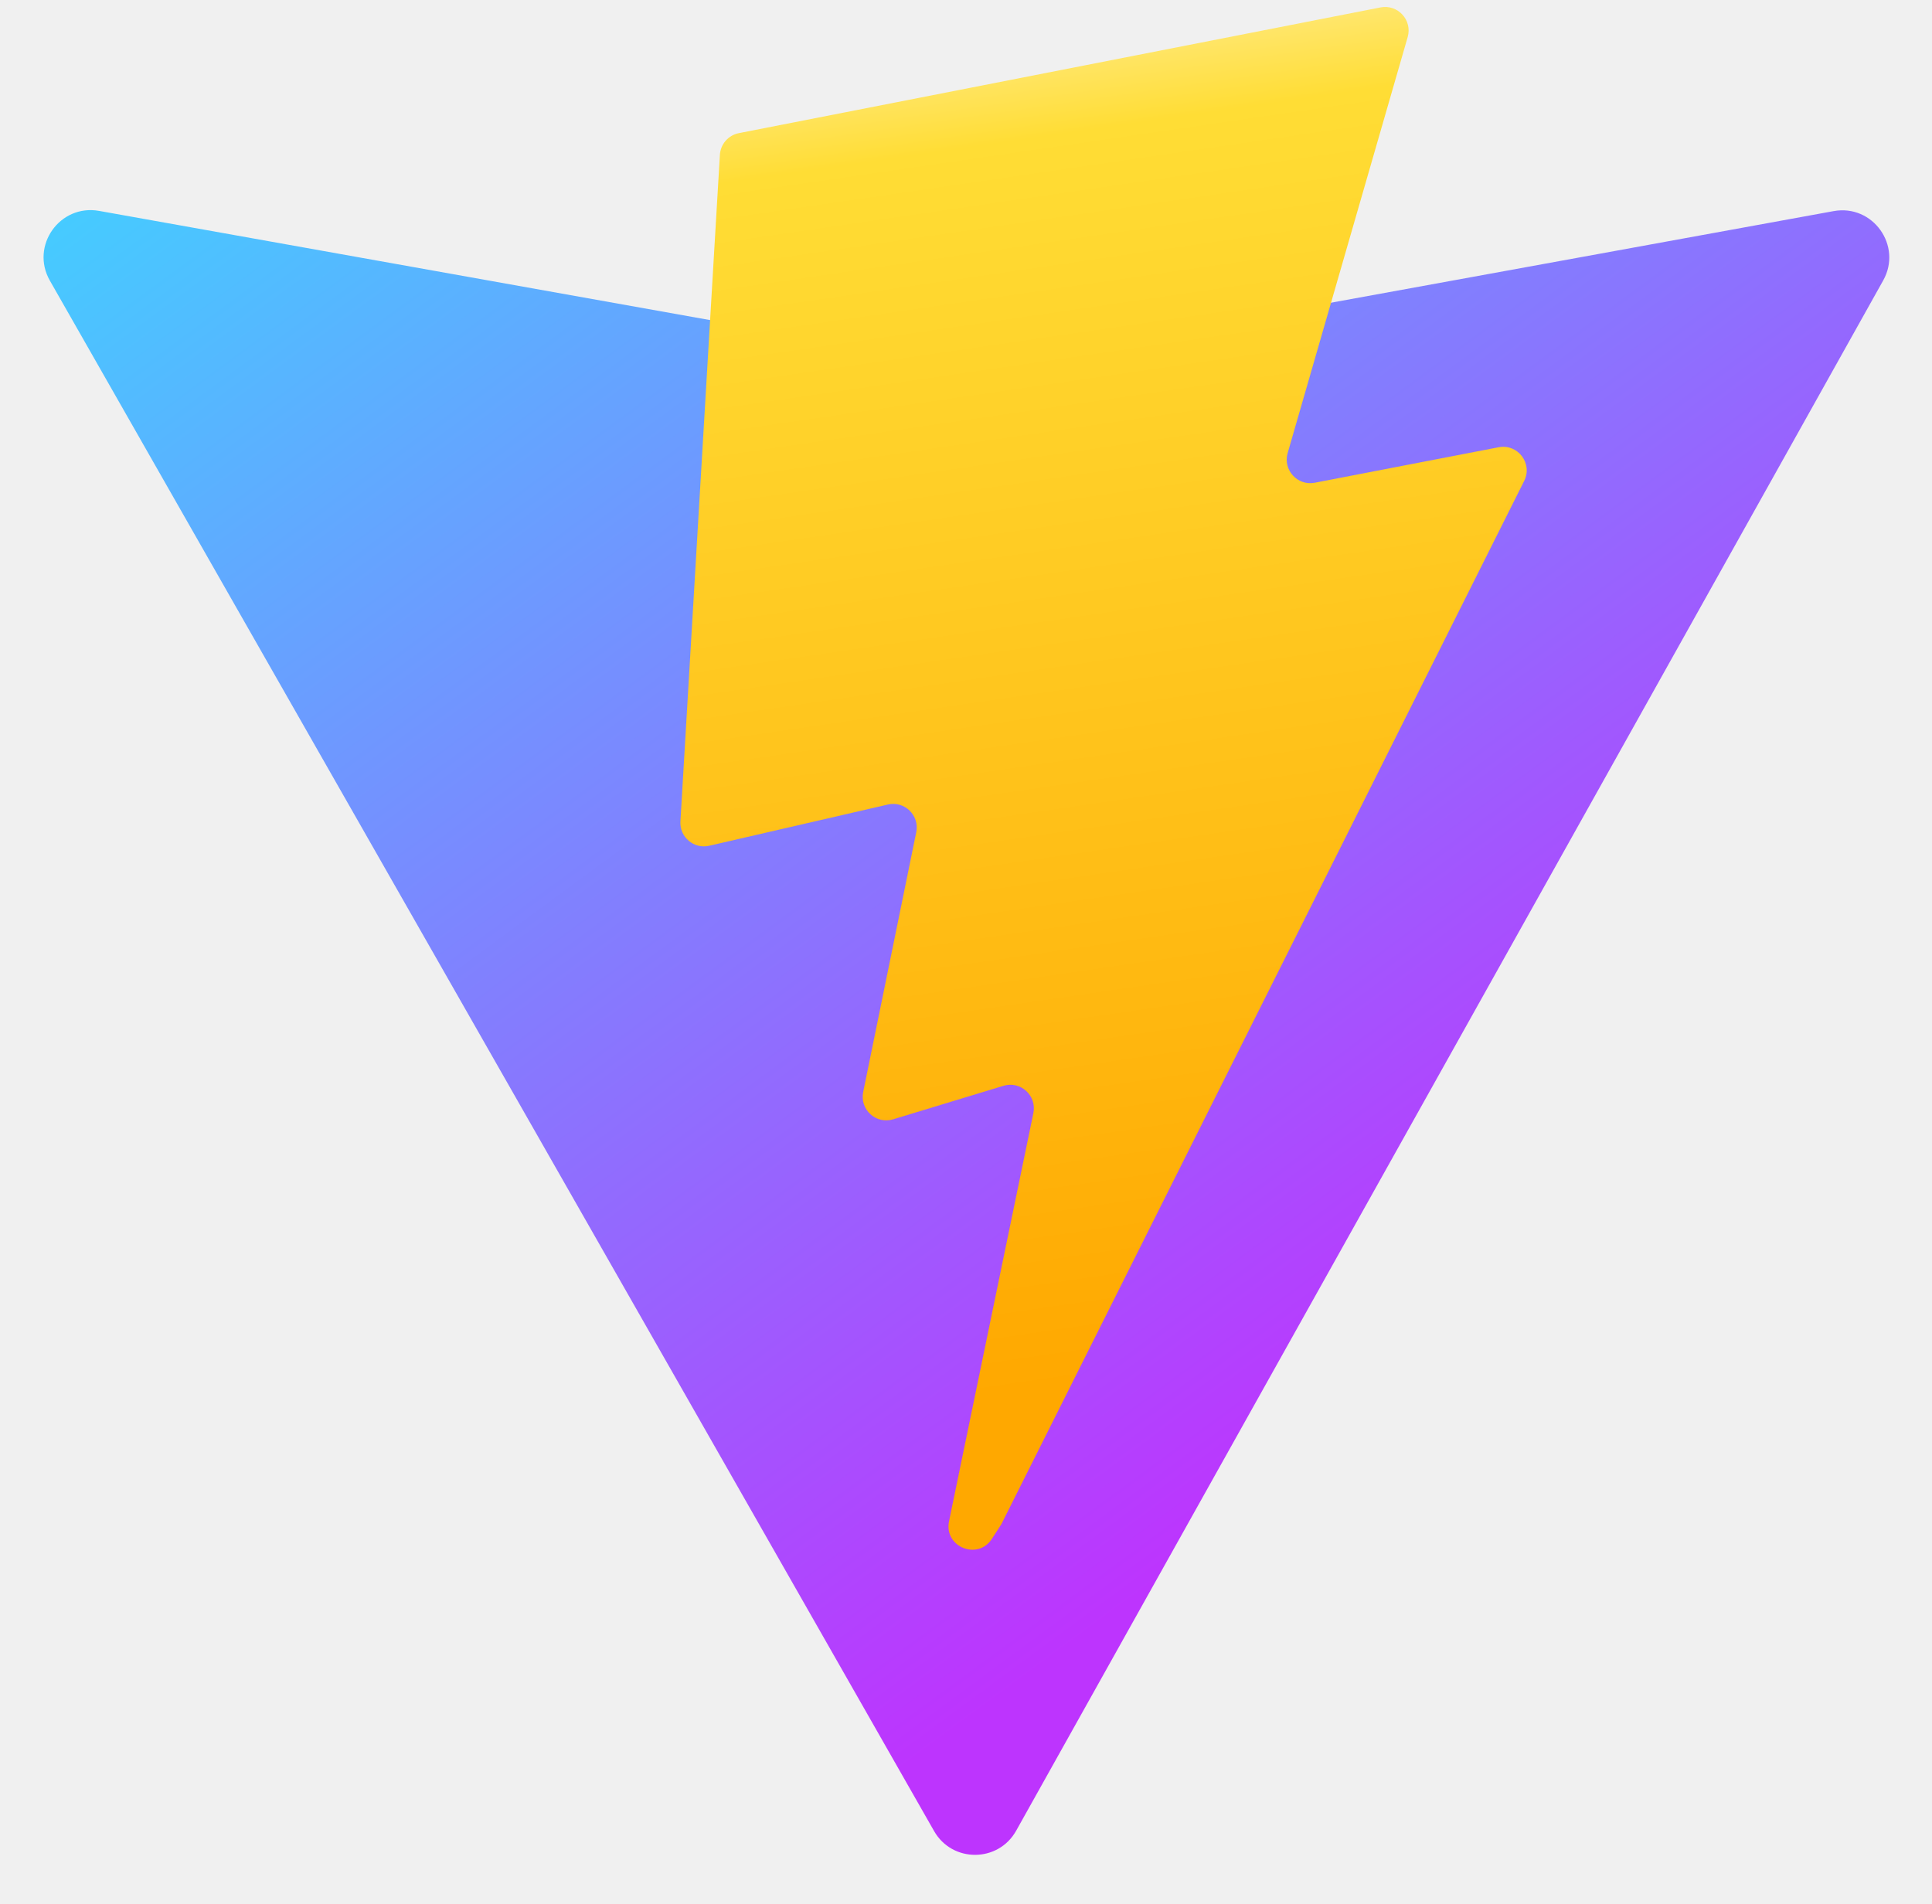
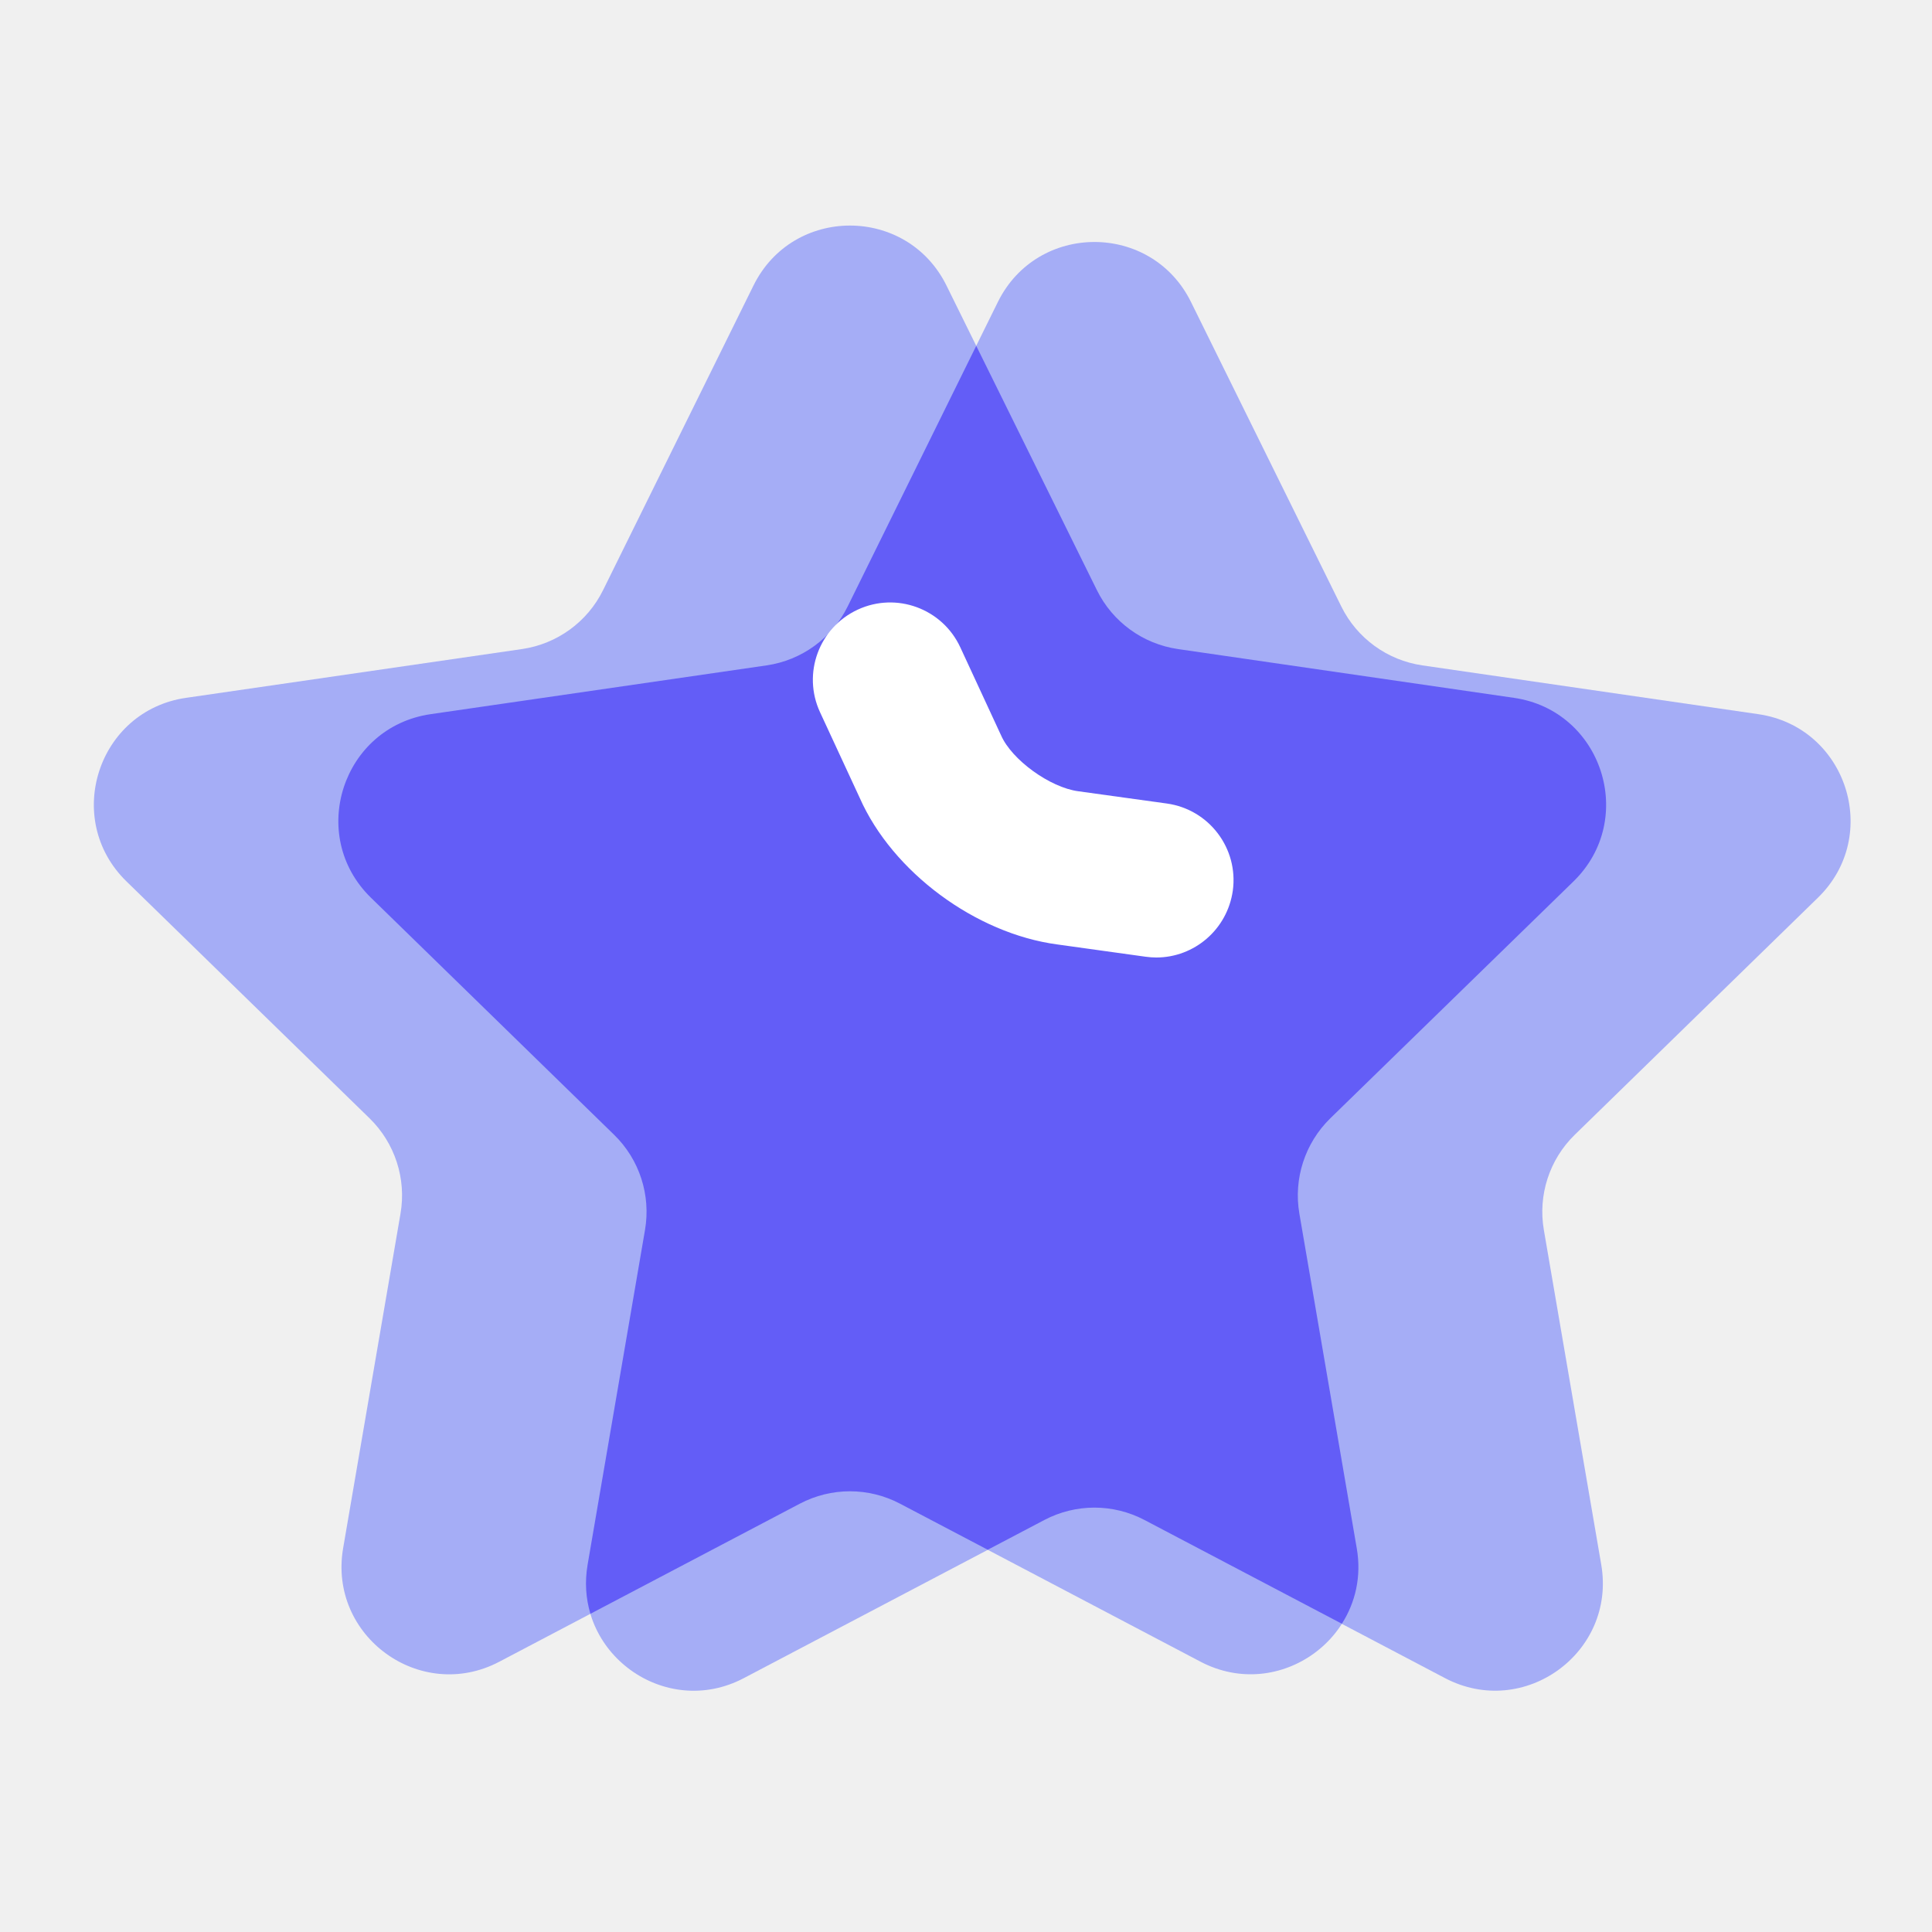
- <svg xmlns="http://www.w3.org/2000/svg" width="410" height="404" viewBox="0 0 410 404" fill="none">
-   <path d="M399.641 59.525L215.643 388.545C211.844 395.338 202.084 395.378 198.228 388.618L10.582 59.556C6.381 52.19 12.68 43.267 21.028 44.759L205.223 77.682C206.398 77.892 207.601 77.89 208.776 77.676L389.119 44.806C397.439 43.289 403.768 52.143 399.641 59.525Z" fill="url(#paint0_linear)" />
-   <path d="M292.965 1.574L156.801 28.255C154.563 28.694 152.906 30.59 152.771 32.866L144.395 174.33C144.198 177.662 147.258 180.248 150.51 179.498L188.42 170.749C191.967 169.931 195.172 173.055 194.443 176.622L183.18 231.775C182.422 235.487 185.907 238.661 189.532 237.56L212.947 230.446C216.577 229.344 220.065 232.527 219.297 236.242L201.398 322.875C200.278 328.294 207.486 331.249 210.492 326.603L212.5 323.5L323.454 102.072C325.312 98.365 322.108 94.137 318.036 94.923L279.014 102.454C275.347 103.161 272.227 99.746 273.262 96.158L298.731 7.867C299.767 4.273 296.636 0.855 292.965 1.574Z" fill="url(#paint1_linear)" />
-   <defs>
-     <linearGradient id="paint0_linear" x1="6" y1="33" x2="235" y2="344" gradientUnits="userSpaceOnUse">
-       <stop stop-color="#41D1FF" />
-       <stop offset="1" stop-color="#BD34FE" />
-     </linearGradient>
-     <linearGradient id="paint1_linear" x1="194.651" y1="8.818" x2="236.076" y2="292.989" gradientUnits="userSpaceOnUse">
-       <stop stop-color="#FFEA83" />
-       <stop offset="0.083" stop-color="#FFDD35" />
-       <stop offset="1" stop-color="#FFA800" />
-     </linearGradient>
-   </defs>
+ <svg xmlns="http://www.w3.org/2000/svg" t="1641827996361" class="icon" viewBox="0 0 1024 1024" version="1.1" p-id="9717" width="200" height="200">
+   <path d="M631.245 160.051l79.667 161.382c8.294 16.845 24.371 28.518 42.957 31.232l178.074 25.856c46.797 6.81 65.485 64.307 31.59 97.28l-128.87 125.645a56.975 56.975 0 0 0-16.384 50.483l30.413 177.357c7.987 46.592-40.909 82.125-82.79 60.16l-159.283-83.763a56.945 56.945 0 0 0-53.094 0L394.24 889.446c-41.83 22.016-90.778-13.517-82.79-60.16l30.413-177.357c3.174-18.483-2.97-37.376-16.384-50.483L196.608 475.802c-33.843-33.024-15.155-90.522 31.59-97.28l178.074-25.856c18.586-2.714 34.662-14.387 42.957-31.232l79.667-161.382c20.941-42.394 81.408-42.394 102.349 0z" fill="#A5ADF6" p-id="9718" />
+   <path d="M501.658 151.347l79.667 161.382c8.294 16.845 24.371 28.518 42.957 31.232l178.074 25.856c46.797 6.81 65.485 64.307 31.59 97.28l-128.87 125.645a56.975 56.975 0 0 0-16.384 50.483l30.413 177.357c7.987 46.592-40.909 82.125-82.79 60.16l-159.283-83.763a56.945 56.945 0 0 0-53.094 0l-159.283 83.763c-41.83 22.016-90.778-13.517-82.79-60.16l30.413-177.357c3.174-18.483-2.97-37.376-16.384-50.483L67.021 467.149c-33.843-33.024-15.155-90.522 31.59-97.28l178.074-25.856c18.586-2.714 34.662-14.387 42.957-31.232L399.36 151.347c20.89-42.394 81.357-42.394 102.298 0z" fill="#A5ADF6" p-id="9719" />
+   <path d="M833.997 467.149c33.843-33.024 15.155-90.522-31.59-97.28l-178.074-25.856c-18.586-2.714-34.662-14.387-42.957-31.232L517.427 183.296 449.28 321.434a57.062 57.062 0 0 1-42.957 31.232l-178.074 25.856c-46.797 6.81-65.485 64.307-31.642 97.28l128.87 125.645c13.466 13.107 19.558 32 16.384 50.483l-30.413 177.357c-1.587 9.267-0.922 18.074 1.485 26.061l111.002-58.368c16.64-8.755 36.454-8.755 53.094 0l46.49 24.422 30.003-15.77c16.64-8.755 36.454-8.755 53.094 0l104.602 54.989c7.117-11.162 10.496-25.037 7.885-40.038l-30.413-177.357c-3.174-18.483 2.97-37.376 16.384-50.483l128.922-125.594z" fill="#635DF7" p-id="9720" />
+   <path d="M612.864 507.494c-1.894 0-3.789-0.154-5.683-0.41l-46.746-6.502c-43.366-5.786-87.398-38.4-104.755-77.67l-21.043-45.414c-9.523-20.531-0.563-44.851 19.968-54.374s44.851-0.563 54.374 19.968l21.197 45.773c0.154 0.307 0.256 0.563 0.41 0.87 5.632 12.954 25.907 27.648 40.909 29.645l46.95 6.502c22.426 3.123 38.042 23.808 34.97 46.182-2.918 20.582-20.429 35.43-40.55 35.43z" fill="#FFFFFF" p-id="9721" />
</svg>
